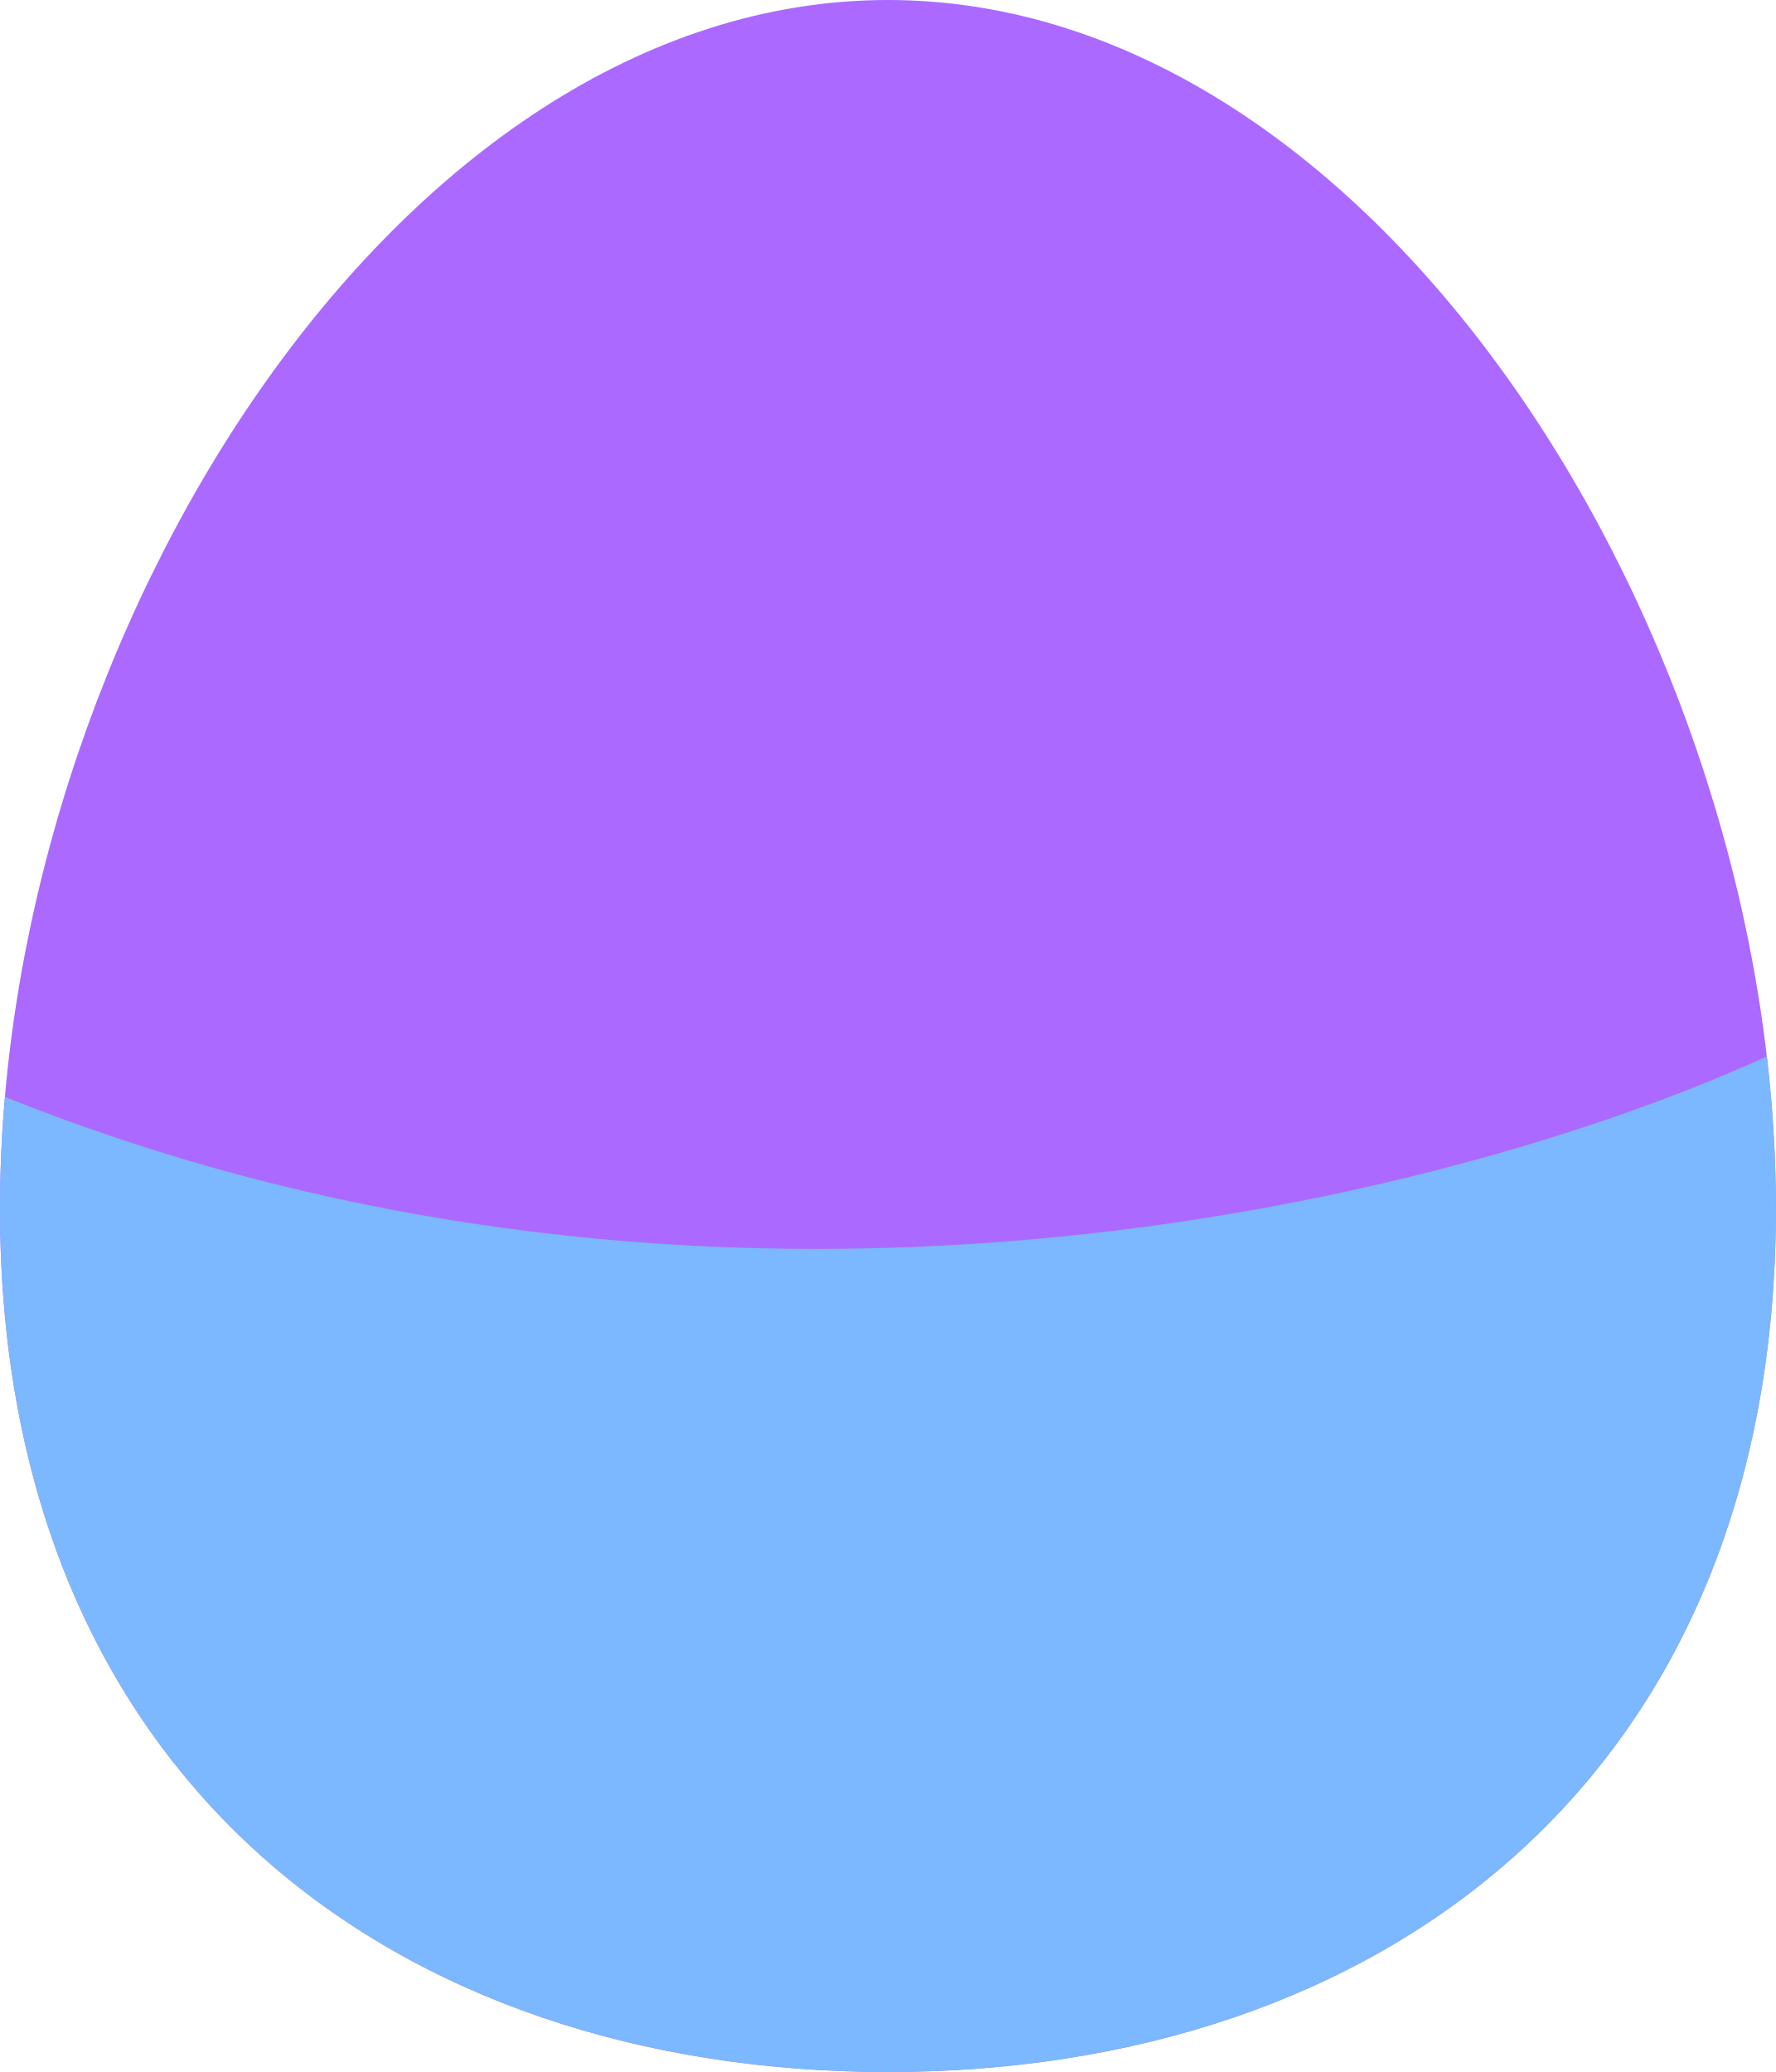
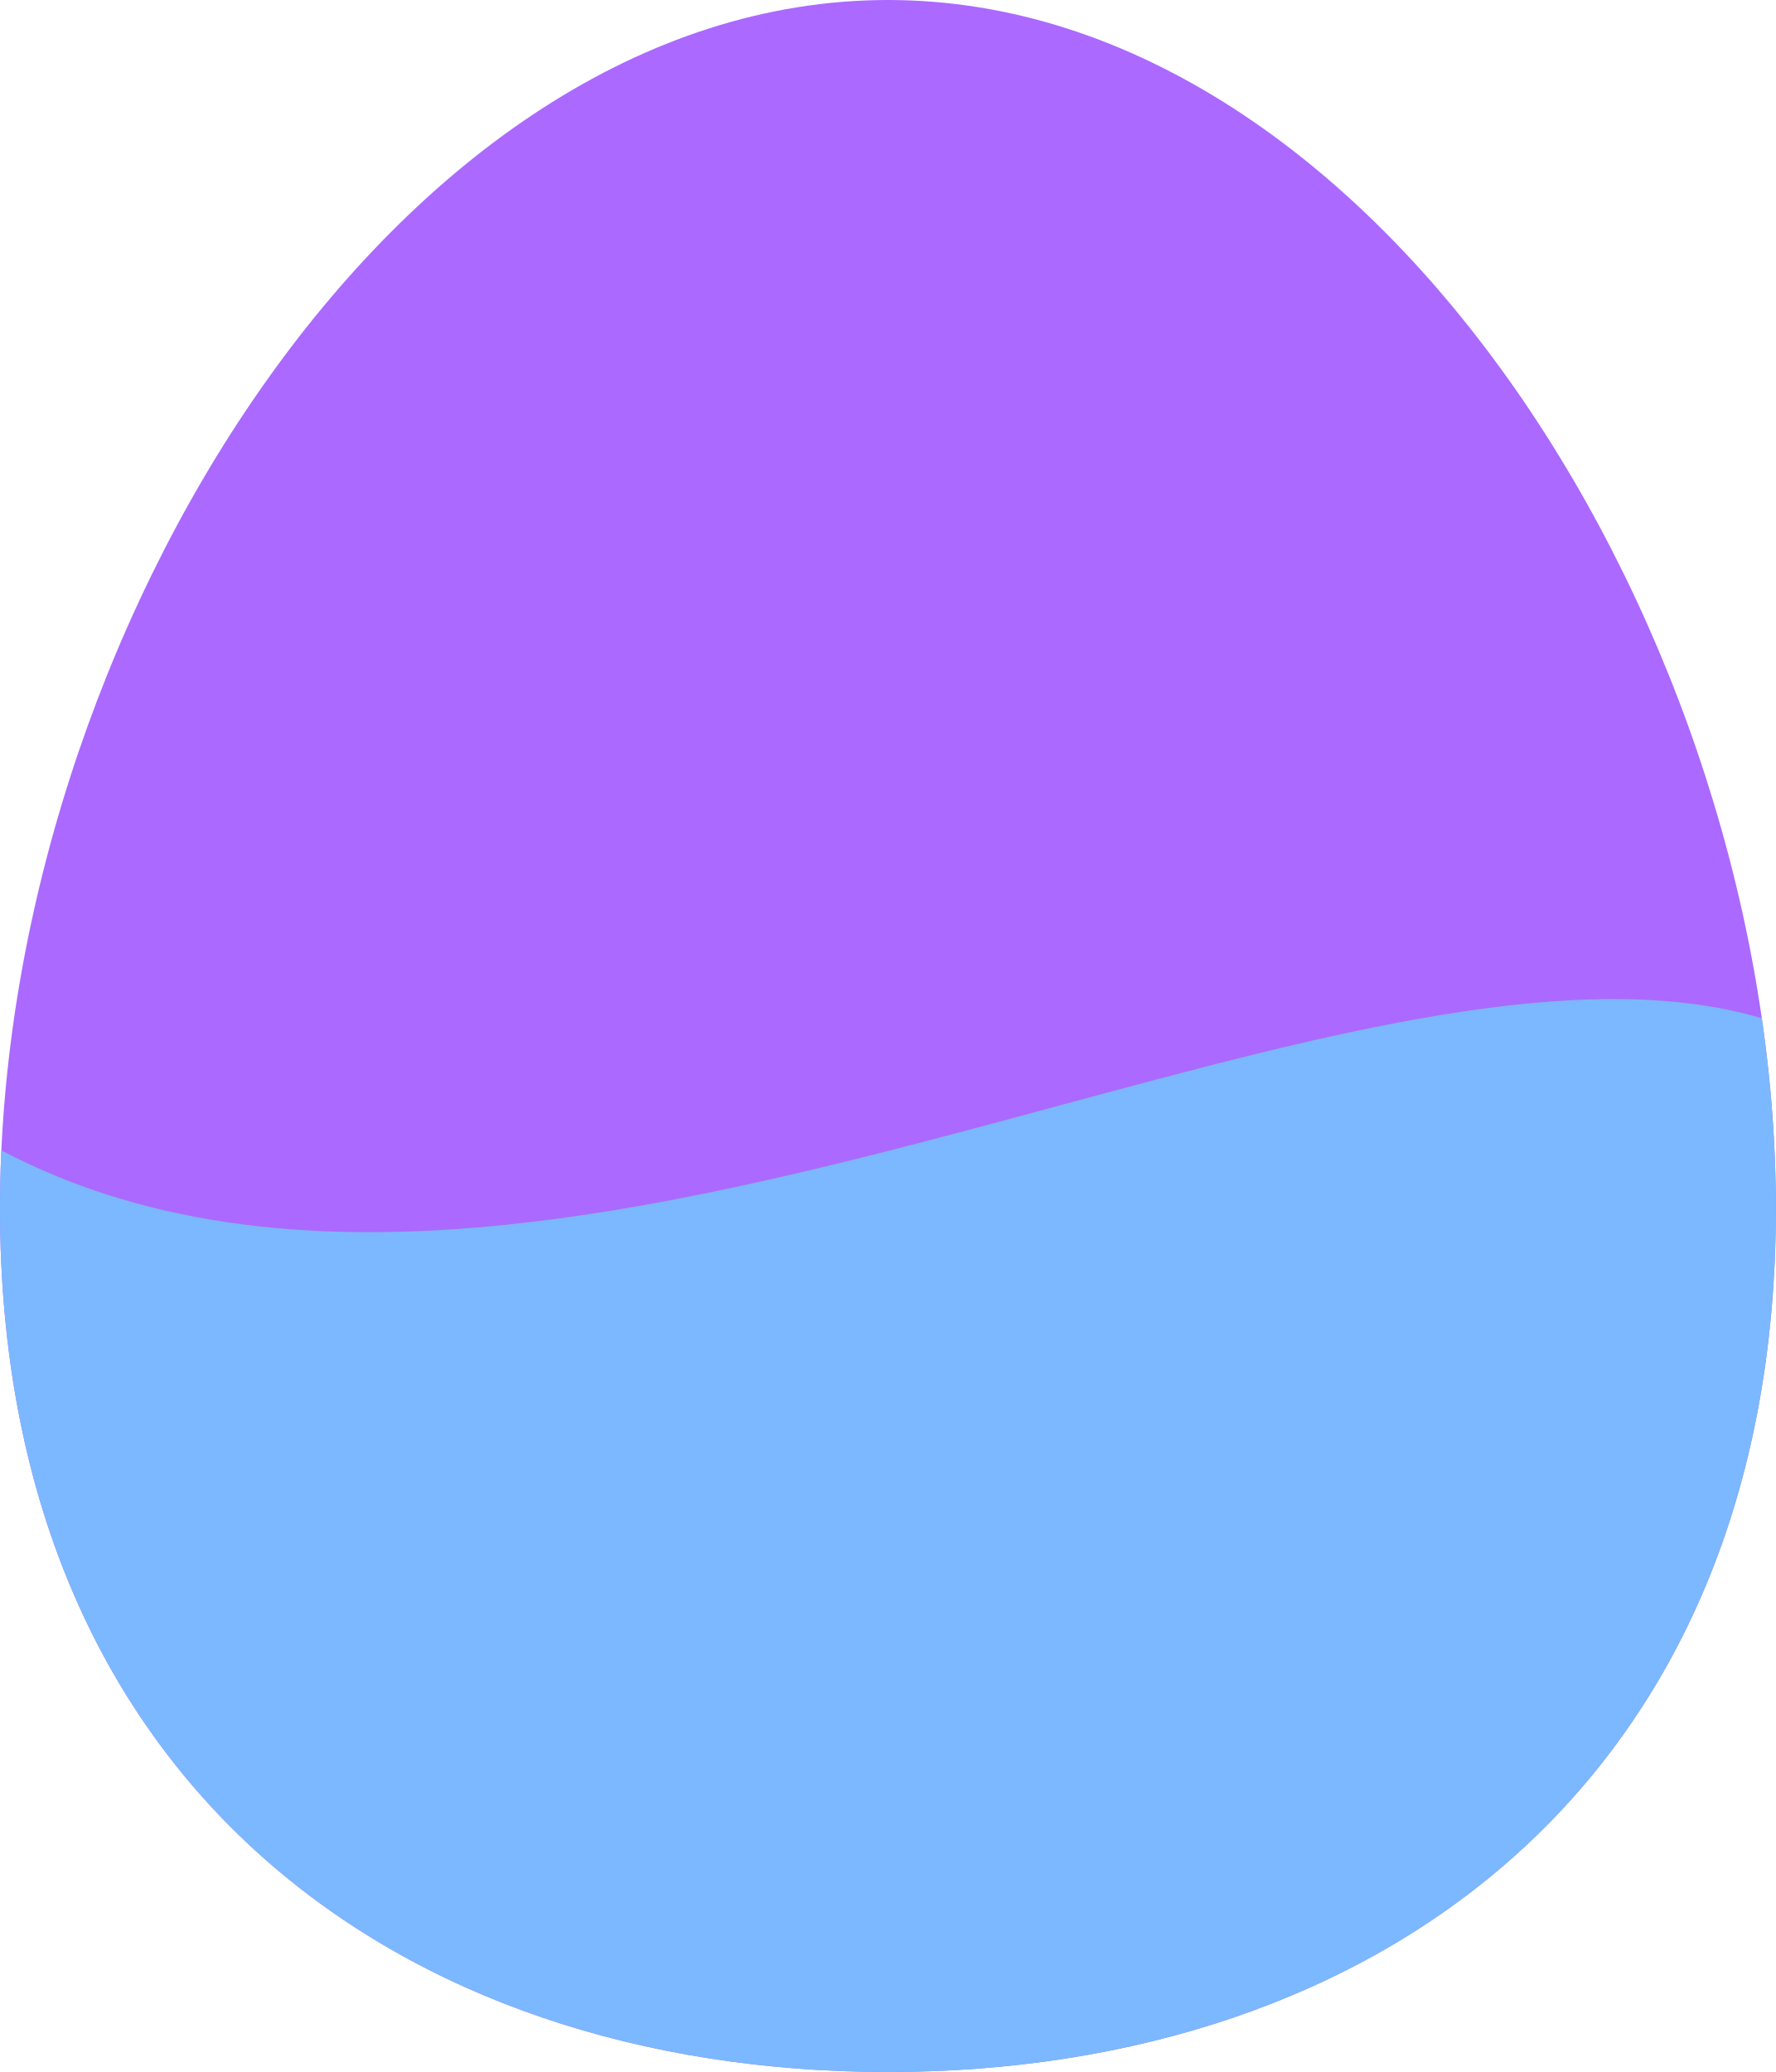
- <svg xmlns="http://www.w3.org/2000/svg" width="1200" height="1400" viewBox="0 0 1200 1400" fill="none">
-   <path d="M1200 816.667C1200 1203.27 931.371 1400 600 1400C268.629 1400 0 1203.27 0 816.667C0 430.067 268.629 0 600 0C931.371 0 1200 430.067 1200 816.667Z" fill="#AB69FF" />
-   <path fill-rule="evenodd" clip-rule="evenodd" d="M600 1400C931.371 1400 1200 1203.27 1200 816.667C1200 782.609 1197.92 748.213 1193.89 713.804C973.871 814.118 484.069 934.194 3.326 741.11C1.127 766.392 0 791.621 0 816.667C0 1203.27 268.629 1400 600 1400Z" fill="#7CB8FF" />
+ <svg xmlns="http://www.w3.org/2000/svg" width="600" height="700" viewBox="0 0 600 700" fill="none">
+   <path d="M600 408.333C600 601.633 465.685 700 300 700C134.315 700 1.52588e-05 601.633 1.52588e-05 408.333C1.52588e-05 215.034 134.315 0 300 0C465.685 0 600 215.034 600 408.333Z" fill="#AB69FF" />
+   <path fill-rule="evenodd" clip-rule="evenodd" d="M300 700C465.685 700 600 601.633 600 408.333C600 387.049 598.371 365.501 595.252 344.005C533.947 325.893 448.642 348.957 357.083 373.712C235.364 406.621 102.592 442.519 0.458 388.638C0.154 395.222 0 401.79 0 408.333C0 601.633 134.315 700 300 700Z" fill="#7CB8FF" />
</svg>
